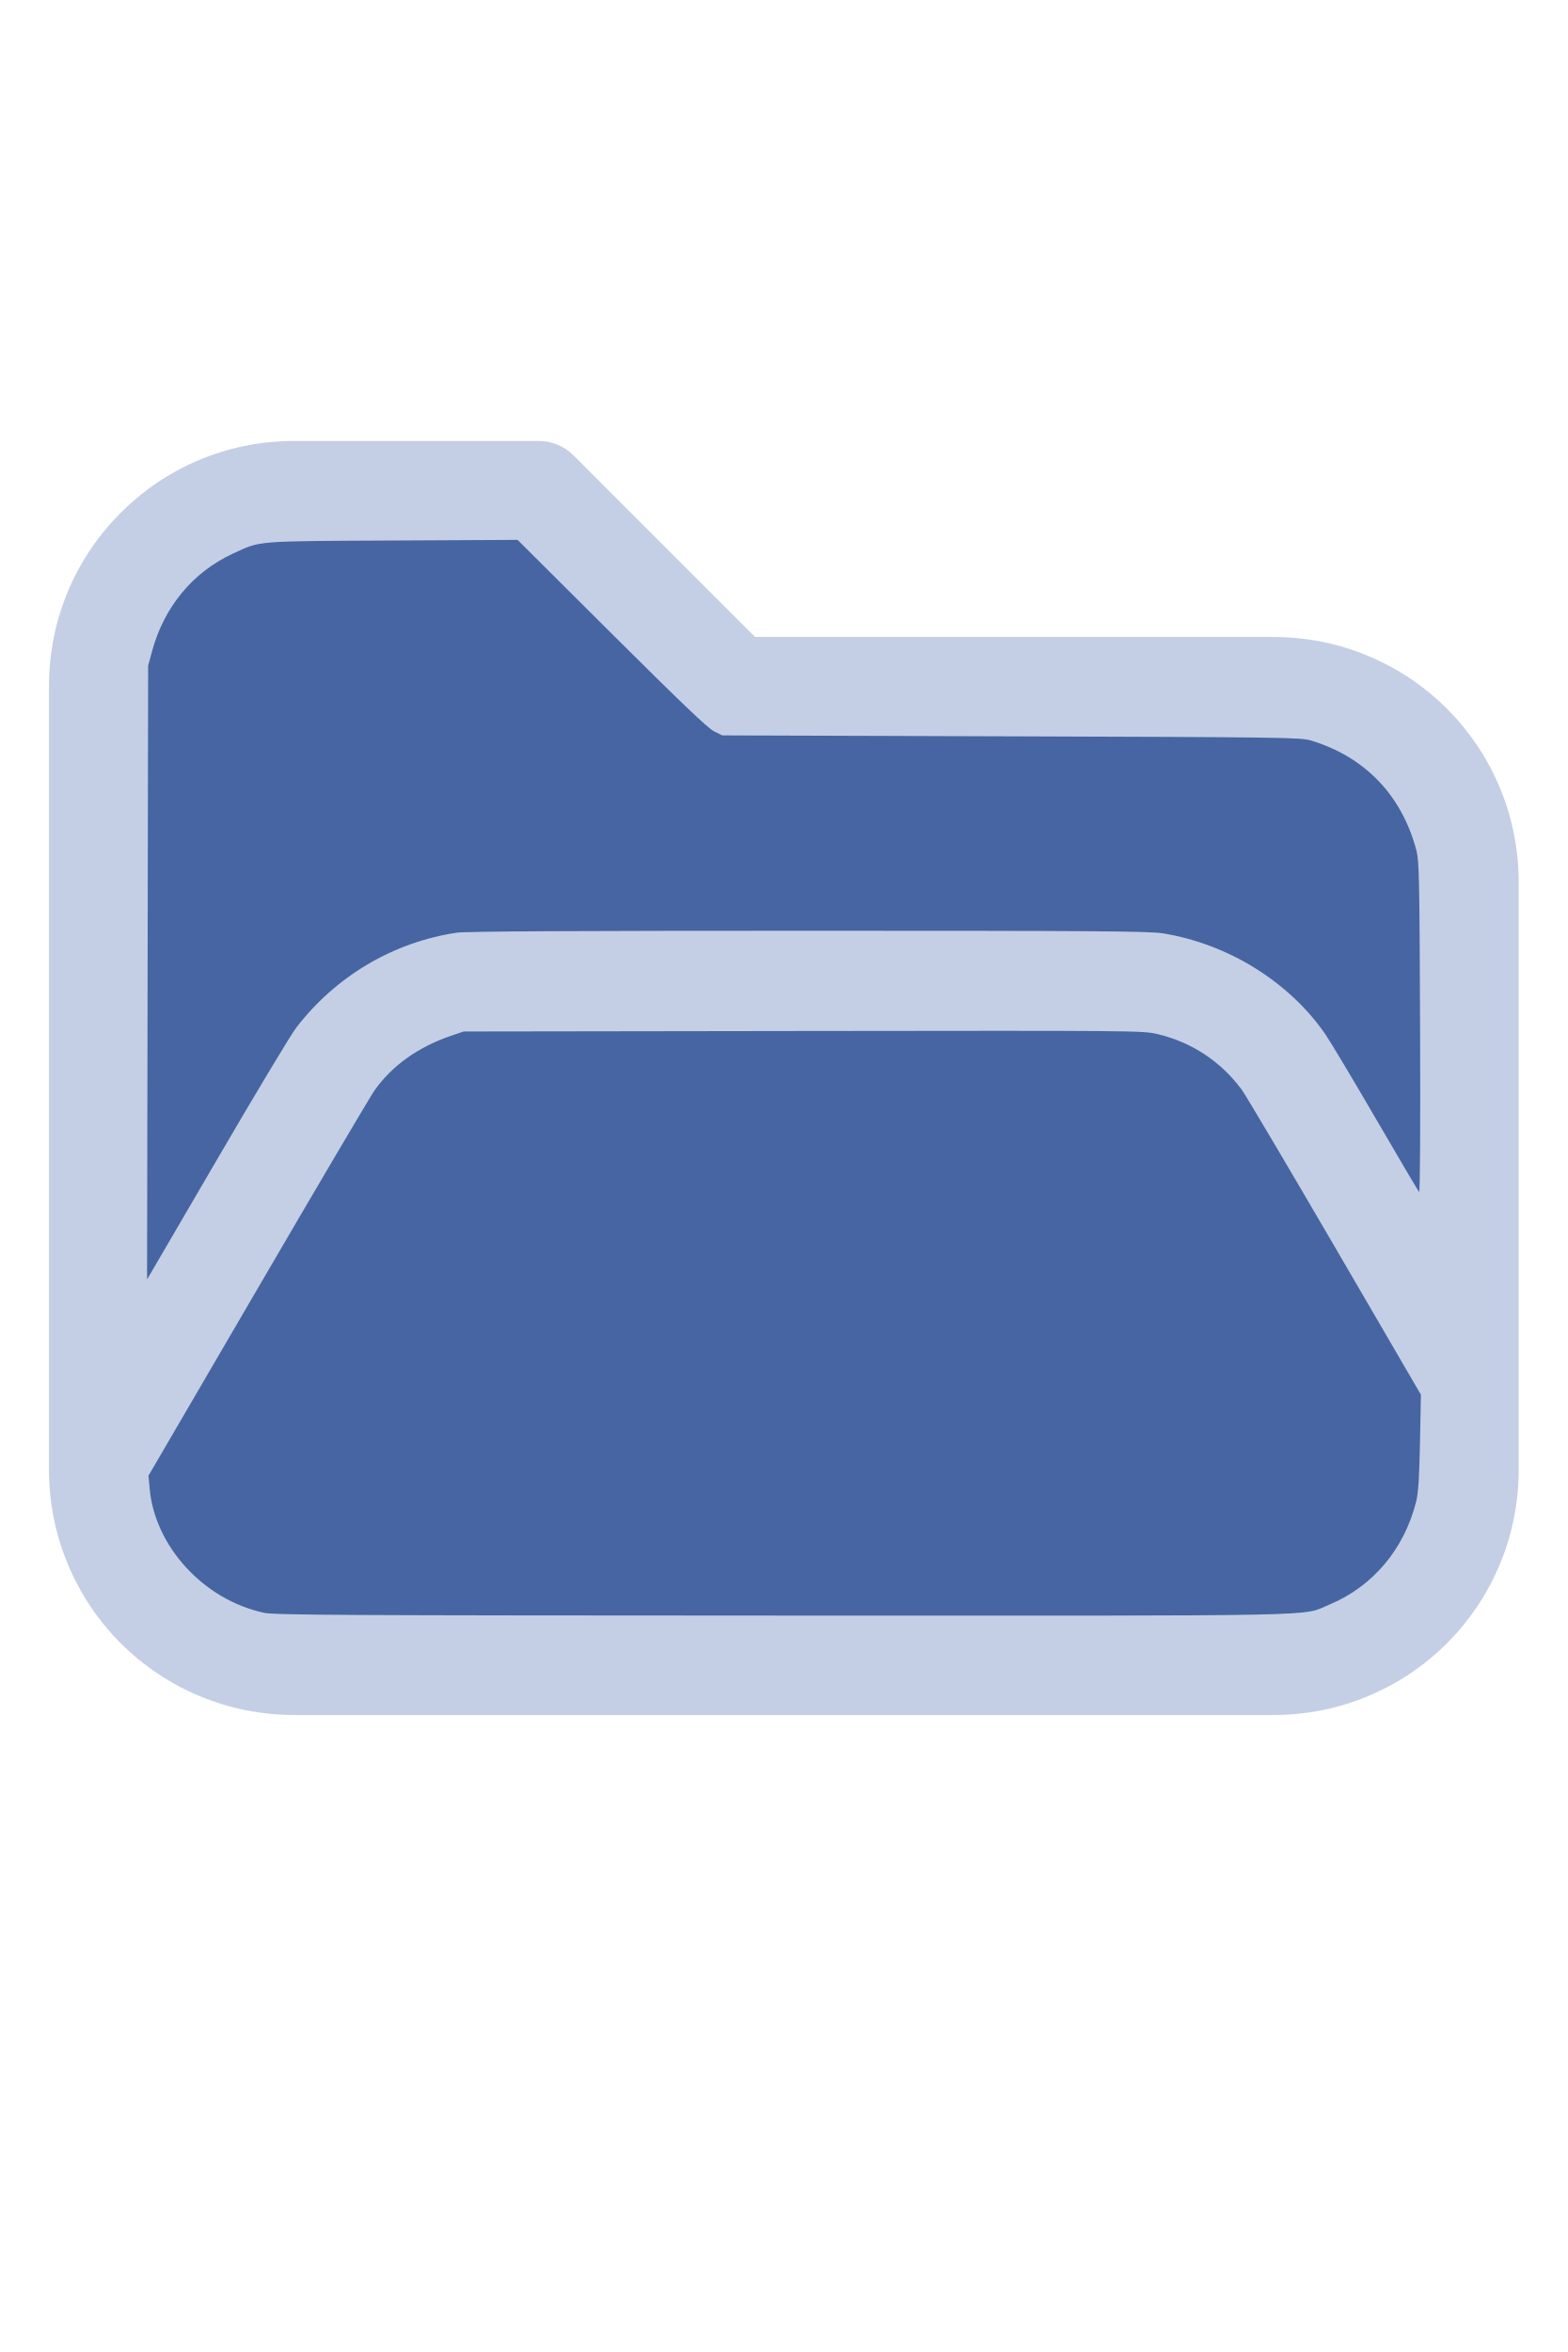
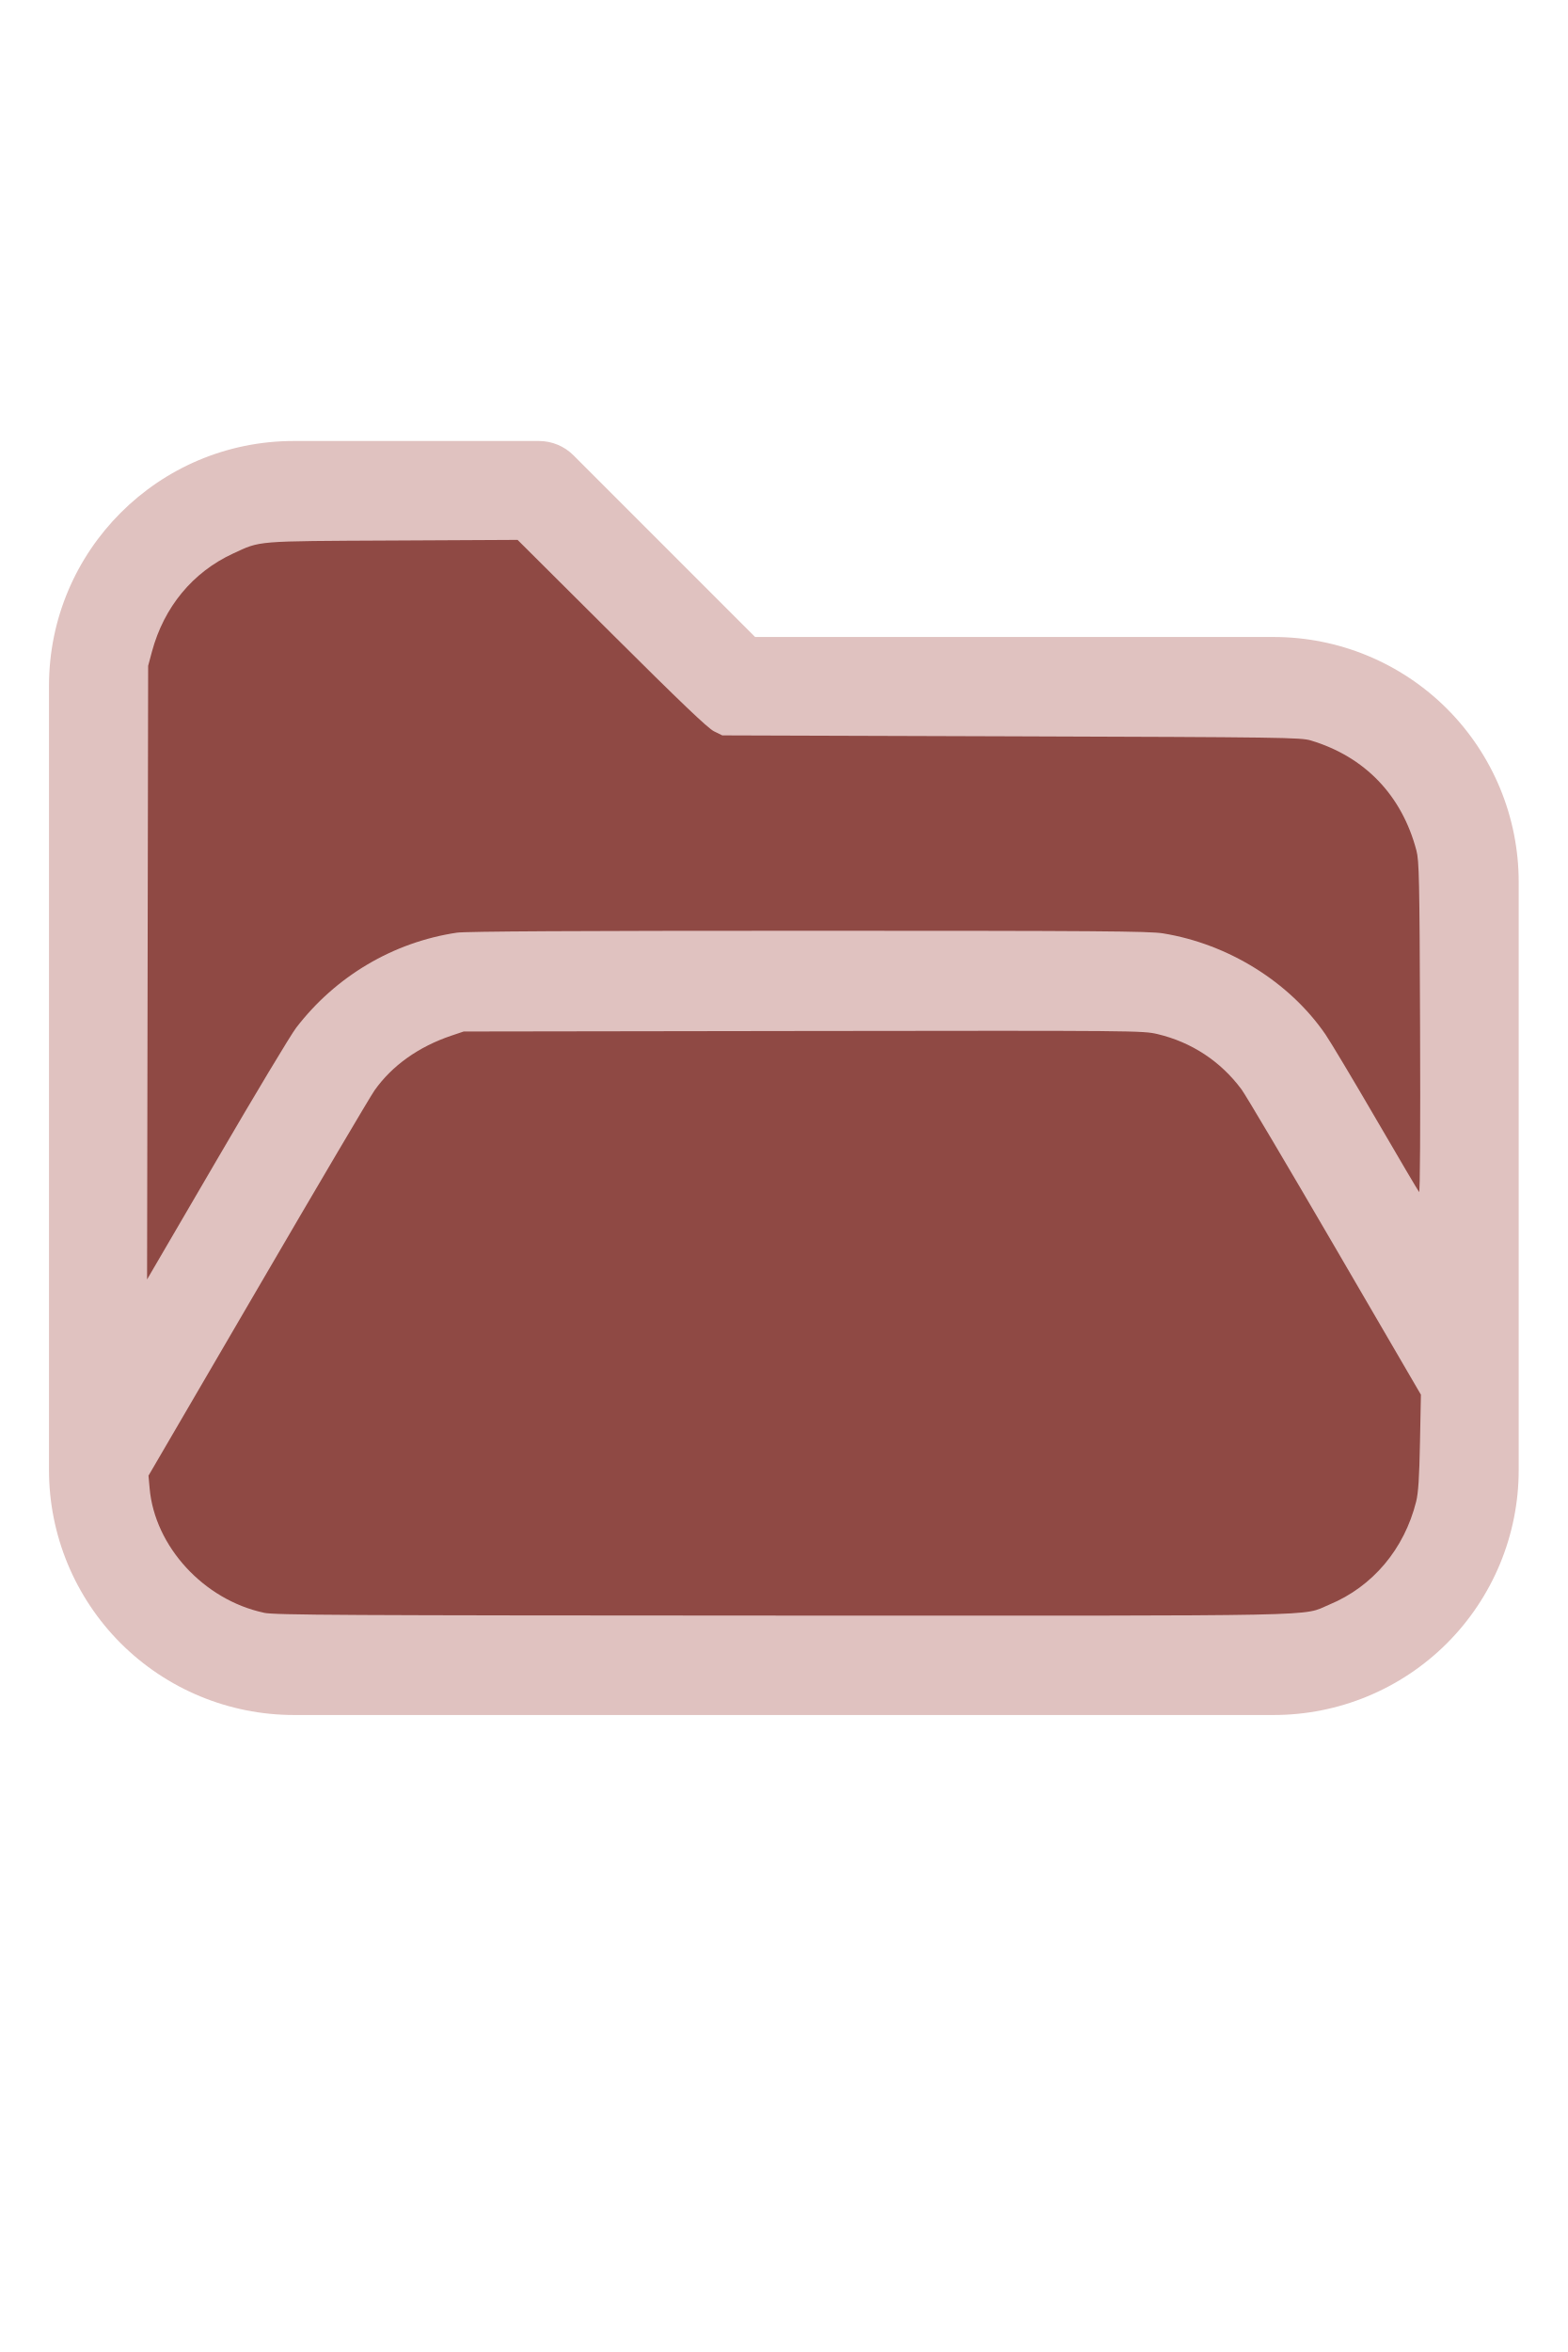
<svg xmlns="http://www.w3.org/2000/svg" version="1.1" width="16" height="24" viewBox="0 0 32 32" xml:space="preserve">
-   <g style="fill:#C4CFE5;">
+   <g style="fill:#E0C2C0;">
    <path d="M1,5.998l0,16.002c-0,1.326 0.527,2.598 1.464,3.536c0.938,0.937 2.21,1.464 3.536,1.464c5.322,0 14.678,-0 20,0c1.326,0 2.598,-0.527 3.536,-1.464c0.937,-0.938 1.464,-2.21 1.464,-3.536c0,-3.486 0,-8.514 0,-12c0,-1.326 -0.527,-2.598 -1.464,-3.536c-0.938,-0.937 -2.21,-1.464 -3.536,-1.464c-0,0 -10.586,0 -10.586,0c0,-0 -3.707,-3.707 -3.707,-3.707c-0.187,-0.188 -0.442,-0.293 -0.707,-0.293l-5.002,0c-2.76,0 -4.998,2.238 -4.998,4.998Zm28,14.415l-3.456,-5.925c-0.538,-0.921 -1.524,-1.488 -2.591,-1.488c-0,0 -12.905,0 -12.906,0c-1.067,0 -2.053,0.567 -2.591,1.488l-4.453,7.635c0.03,0.751 0.342,1.465 0.876,1.998c0.562,0.563 1.325,0.879 2.121,0.879l20,0c0.796,0 1.559,-0.316 2.121,-0.879c0.563,-0.562 0.879,-1.325 0.879,-2.121l0,-1.587Zm0,-3.969l0,-6.444c0,-0.796 -0.316,-1.559 -0.879,-2.121c-0.562,-0.563 -1.325,-0.879 -2.121,-0.879c-7.738,0 -11,0 -11,0c-0.265,0 -0.52,-0.105 -0.707,-0.293c-0,0 -3.707,-3.707 -3.707,-3.707c-0,0 -4.588,0 -4.588,0c-1.656,0 -2.998,1.342 -2.998,2.998l0,12.16l2.729,-4.677c0.896,-1.536 2.54,-2.481 4.318,-2.481c3.354,0 9.552,0 12.906,0c1.778,0 3.422,0.945 4.318,2.481l1.729,2.963Z" />
  </g>
-   <g style="fill:#4665A2;stroke-width:0;">
+   <g style="fill:#8F4944;stroke-width:0;">
    <path d="M 5.388,24.913 C 4.16,24.651 3.157,23.559 3.054,22.371 L 3.031,22.116 5.261,18.294 C 6.487,16.191 7.56,14.373 7.645,14.253 8.004,13.746 8.542,13.363 9.21,13.137 l 0.255,-0.086 6.929,-0.01 c 6.805,-0.009 6.935,-0.008 7.234,0.063 0.696,0.165 1.29,0.557 1.715,1.13 0.082,0.11 0.939,1.557 1.905,3.215 l 1.756,3.014 -0.019,0.972 c -0.014,0.725 -0.034,1.032 -0.078,1.209 -0.243,0.971 -0.887,1.735 -1.772,2.103 -0.588,0.244 0.247,0.227 -11.162,0.224 -9.028,-0.003 -10.364,-0.01 -10.586,-0.057 z" />
    <path d="M 3.013,11.85 3.024,5.588 3.102,5.297 C 3.348,4.386 3.936,3.676 4.757,3.297 5.329,3.033 5.181,3.045 8.013,3.031 l 2.552,-0.013 1.919,1.911 c 1.404,1.398 1.964,1.933 2.089,1.995 l 0.171,0.084 5.898,0.019 c 5.553,0.018 5.91,0.023 6.116,0.085 1.102,0.332 1.857,1.118 2.154,2.244 0.056,0.214 0.064,0.564 0.075,3.622 0.008,2.032 -5.42e-4,3.371 -0.02,3.349 -0.018,-0.02 -0.414,-0.691 -0.88,-1.492 -0.466,-0.801 -0.931,-1.578 -1.033,-1.727 -0.736,-1.069 -1.984,-1.844 -3.316,-2.06 -0.28,-0.045 -1.345,-0.053 -7.239,-0.053 -4.714,-1.09e-4 -6.993,0.012 -7.172,0.039 -1.3,0.193 -2.477,0.89 -3.284,1.944 -0.108,0.141 -0.836,1.353 -1.618,2.695 L 3.002,18.111 Z" />
  </g>
</svg>
